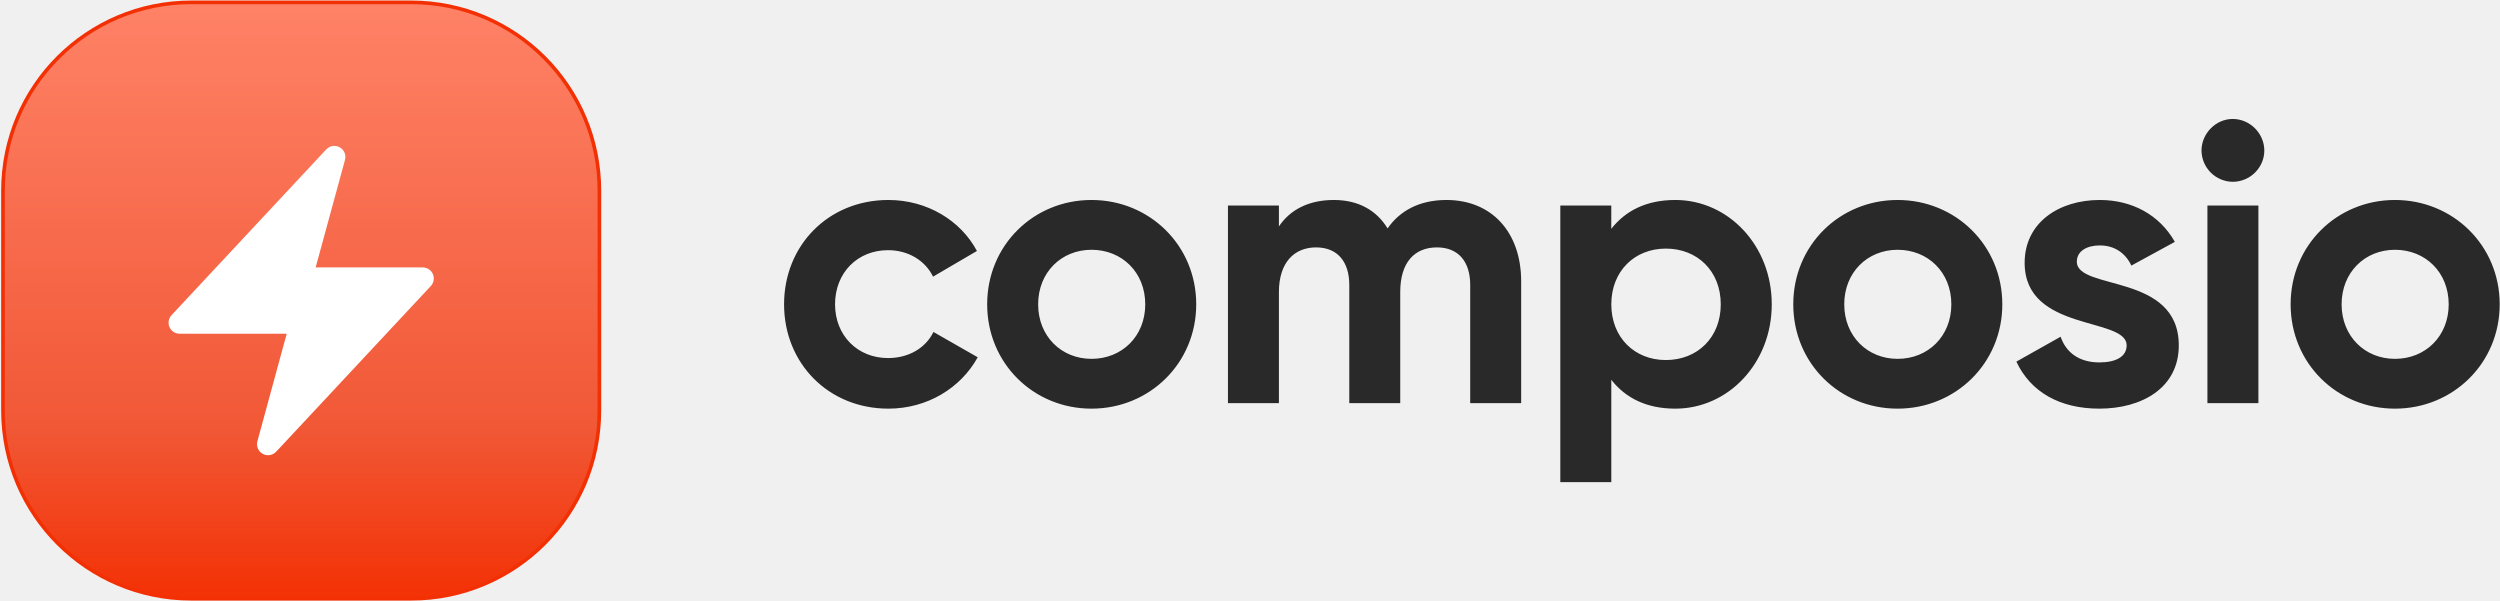
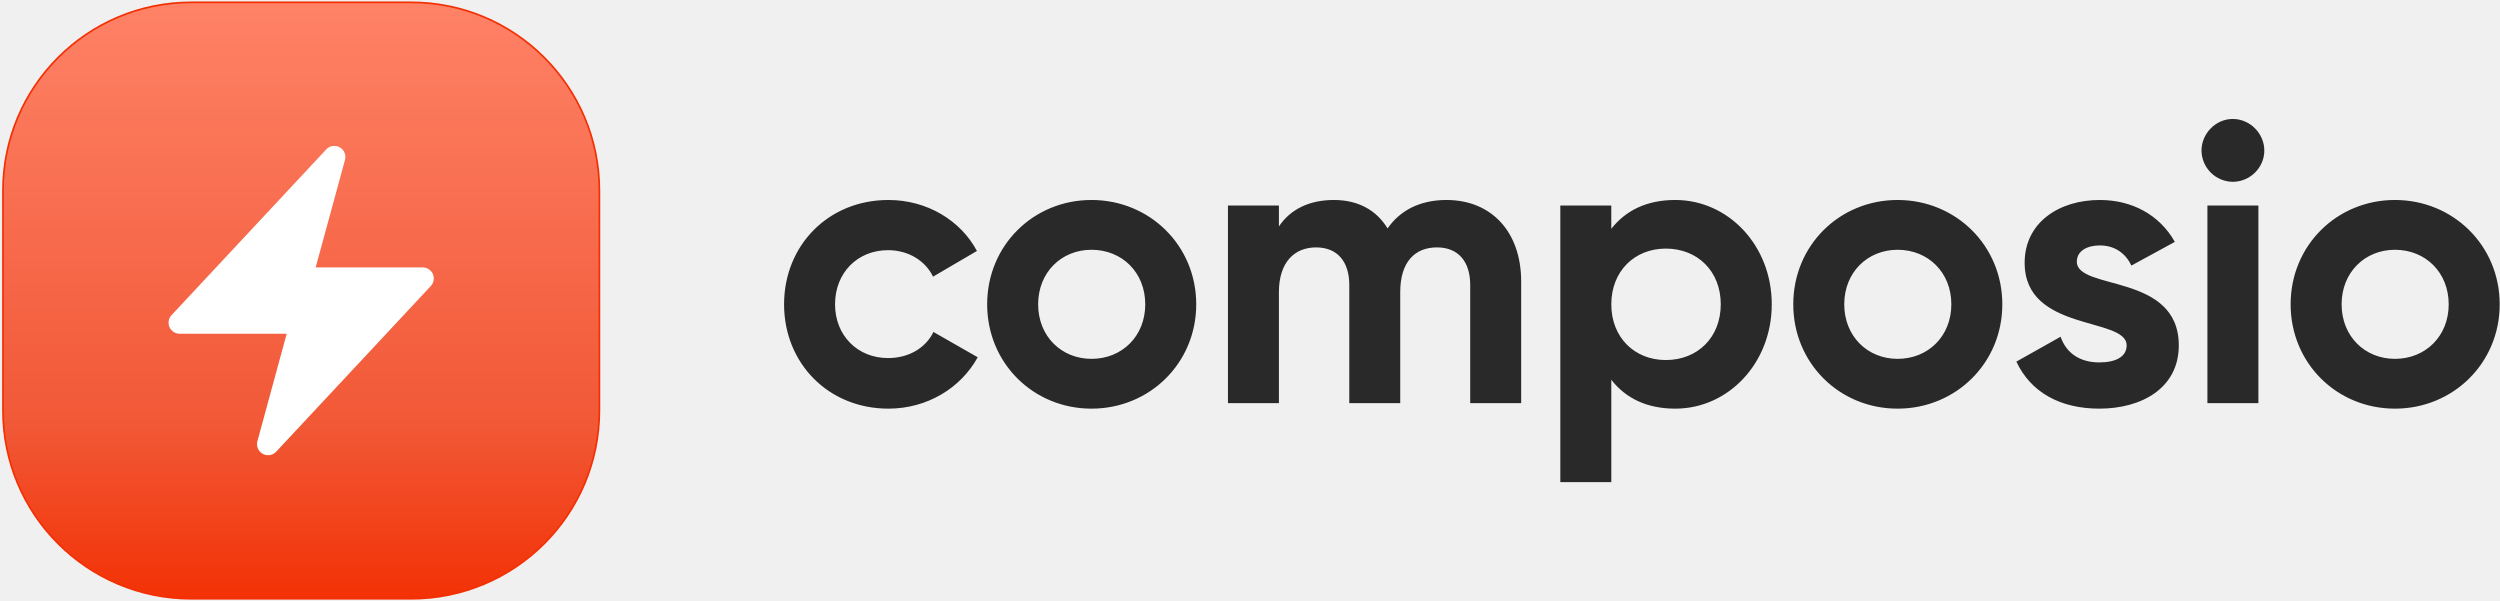
<svg xmlns="http://www.w3.org/2000/svg" viewBox="0 0 1456 350" fill="none">
  <path d="M239.413 1.37H111.404C50.835 1.37 1.733 50.471 1.733 111.041V239.05C1.733 299.619 50.835 348.721 111.404 348.721H239.413C299.983 348.721 349.085 299.619 349.085 239.05V111.041C349.085 50.471 299.983 1.37 239.413 1.37Z" fill="url(#paint0_linear_2_7)" />
-   <path d="M239.413 1.37H111.404C50.835 1.37 1.733 50.471 1.733 111.041V239.05C1.733 299.619 50.835 348.721 111.404 348.721H239.413C299.983 348.721 349.085 299.619 349.085 239.05V111.041C349.085 50.471 299.983 1.37 239.413 1.37Z" stroke="#F33004" stroke-width="2.114" />
+   <path d="M239.413 1.37H111.404C50.835 1.37 1.733 50.471 1.733 111.041V239.05C1.733 299.619 50.835 348.721 111.404 348.721H239.413C299.983 348.721 349.085 299.619 349.085 239.05V111.041C349.085 50.471 299.983 1.37 239.413 1.37Z" stroke="#F33004" strokeWidth="2.114" />
  <path fill-rule="evenodd" clip-rule="evenodd" d="M197.844 85.777C199.101 86.474 200.089 87.572 200.649 88.896C201.208 90.22 201.309 91.694 200.933 93.081L183.84 155.748H246.204C247.459 155.747 248.686 156.113 249.736 156.801C250.785 157.489 251.611 158.468 252.11 159.62C252.61 160.771 252.762 162.043 252.547 163.279C252.333 164.515 251.762 165.662 250.904 166.578L160.799 263.115C159.813 264.154 158.51 264.835 157.094 265.05C155.678 265.266 154.231 265.003 152.98 264.305C151.73 263.606 150.748 262.511 150.19 261.192C149.632 259.873 149.528 258.406 149.897 257.022L166.977 194.368H104.614C103.359 194.369 102.131 194.003 101.082 193.315C100.032 192.627 99.207 191.647 98.708 190.496C98.208 189.345 98.056 188.073 98.27 186.837C98.485 185.6 99.056 184.454 99.914 183.538L190.019 87C191.001 85.954 192.304 85.266 193.721 85.044C195.139 84.823 196.59 85.08 197.844 85.777Z" fill="white" />
  <path d="M517.406 237.996C482.421 237.996 456.642 211.527 456.642 177.232C456.642 142.937 482.421 116.468 517.406 116.468C539.963 116.468 559.527 128.436 568.964 146.159L543.415 161.12C538.812 151.683 528.915 145.699 517.176 145.699C499.453 145.699 486.333 158.819 486.333 177.232C486.333 195.415 499.453 208.535 517.176 208.535C529.145 208.535 539.042 202.781 543.645 193.344L569.424 208.075C559.527 226.028 539.963 237.996 517.406 237.996ZM635.689 237.996C601.854 237.996 574.924 211.527 574.924 177.232C574.924 142.937 601.854 116.468 635.689 116.468C669.523 116.468 696.683 142.937 696.683 177.232C696.683 211.527 669.523 237.996 635.689 237.996ZM635.689 208.995C653.411 208.995 666.991 195.876 666.991 177.232C666.991 158.588 653.411 145.469 635.689 145.469C618.196 145.469 604.616 158.588 604.616 177.232C604.616 195.876 618.184 208.995 635.689 208.995ZM842.428 116.468C868.667 116.468 885.93 135.111 885.93 163.882V234.774H856.25V165.954C856.25 152.374 849.345 144.088 836.904 144.088C823.785 144.088 815.499 152.834 815.499 170.097V234.774H785.819V165.954C785.819 152.374 778.914 144.088 766.473 144.088C753.813 144.088 744.837 152.834 744.837 170.097V234.774H715.157V119.69H744.837V131.889C751.282 122.222 762.099 116.468 776.83 116.468C791.101 116.468 801.688 122.452 808.133 133.04C815.28 122.682 826.789 116.468 842.428 116.468ZM975.71 116.468C1006.55 116.468 1031.87 142.937 1031.87 177.232C1031.87 211.527 1006.55 237.996 975.71 237.996C958.906 237.996 946.707 231.782 938.421 221.194V280.808H908.729V119.69H938.409V133.27C946.707 122.682 958.906 116.468 975.71 116.468ZM970.18 209.686C988.6 209.686 1002.17 196.566 1002.17 177.232C1002.17 157.898 988.6 144.778 970.18 144.778C952.001 144.778 938.421 157.898 938.421 177.232C938.421 196.566 951.988 209.686 970.18 209.686ZM1105.16 237.996C1071.32 237.996 1044.4 211.527 1044.4 177.232C1044.4 142.937 1071.32 116.468 1105.16 116.468C1138.99 116.468 1166.15 142.937 1166.15 177.232C1166.15 211.527 1138.99 237.996 1105.16 237.996ZM1105.16 208.995C1122.88 208.995 1136.46 195.876 1136.46 177.232C1136.46 158.588 1122.89 145.469 1105.16 145.469C1087.67 145.469 1074.09 158.588 1074.09 177.232C1074.09 195.876 1087.67 208.995 1105.16 208.995ZM1209.55 152.374C1209.55 169.406 1268.93 158.819 1268.93 201.17C1268.93 226.028 1247.29 237.996 1222.67 237.996C1199.65 237.996 1182.62 228.329 1174.33 210.606L1200.11 196.106C1203.33 205.543 1211.16 211.067 1222.67 211.067C1232.1 211.067 1238.55 207.844 1238.55 201.17C1238.55 184.367 1179.15 193.574 1179.15 153.064C1179.15 129.587 1199.18 116.468 1222.9 116.468C1241.54 116.468 1257.65 124.984 1266.63 140.865L1241.31 154.675C1237.86 147.31 1231.41 142.937 1222.9 142.937C1215.53 142.937 1209.55 146.159 1209.55 152.374ZM1300.33 105.88C1295.52 105.829 1290.93 103.897 1287.53 100.498C1284.13 97.099 1282.2 92.503 1282.15 87.696C1282.15 77.799 1290.43 69.283 1300.33 69.283C1310.46 69.283 1318.74 77.799 1318.74 87.696C1318.74 97.594 1310.46 105.88 1300.33 105.88ZM1285.6 234.774V119.69H1315.29V234.774H1285.6ZM1394.82 237.996C1360.99 237.996 1334.06 211.527 1334.06 177.232C1334.06 142.937 1360.99 116.468 1394.82 116.468C1428.66 116.468 1455.82 142.937 1455.82 177.232C1455.82 211.527 1428.66 237.996 1394.82 237.996ZM1394.82 208.995C1412.54 208.995 1426.12 195.876 1426.12 177.232C1426.12 158.588 1412.54 145.469 1394.82 145.469C1377.33 145.469 1363.75 158.588 1363.75 177.232C1363.75 195.876 1377.33 208.995 1394.82 208.995Z" fill="#292929" />
  <defs>
    <linearGradient id="paint0_linear_2_7" x1="175.409" y1="-0.601" x2="175.409" y2="350.692" gradientUnits="userSpaceOnUse">
      <stop stop-color="#FF8267" />
      <stop offset="0.71" stop-color="#F15836" />
      <stop offset="1" stop-color="#F33004" />
    </linearGradient>
  </defs>
</svg>
